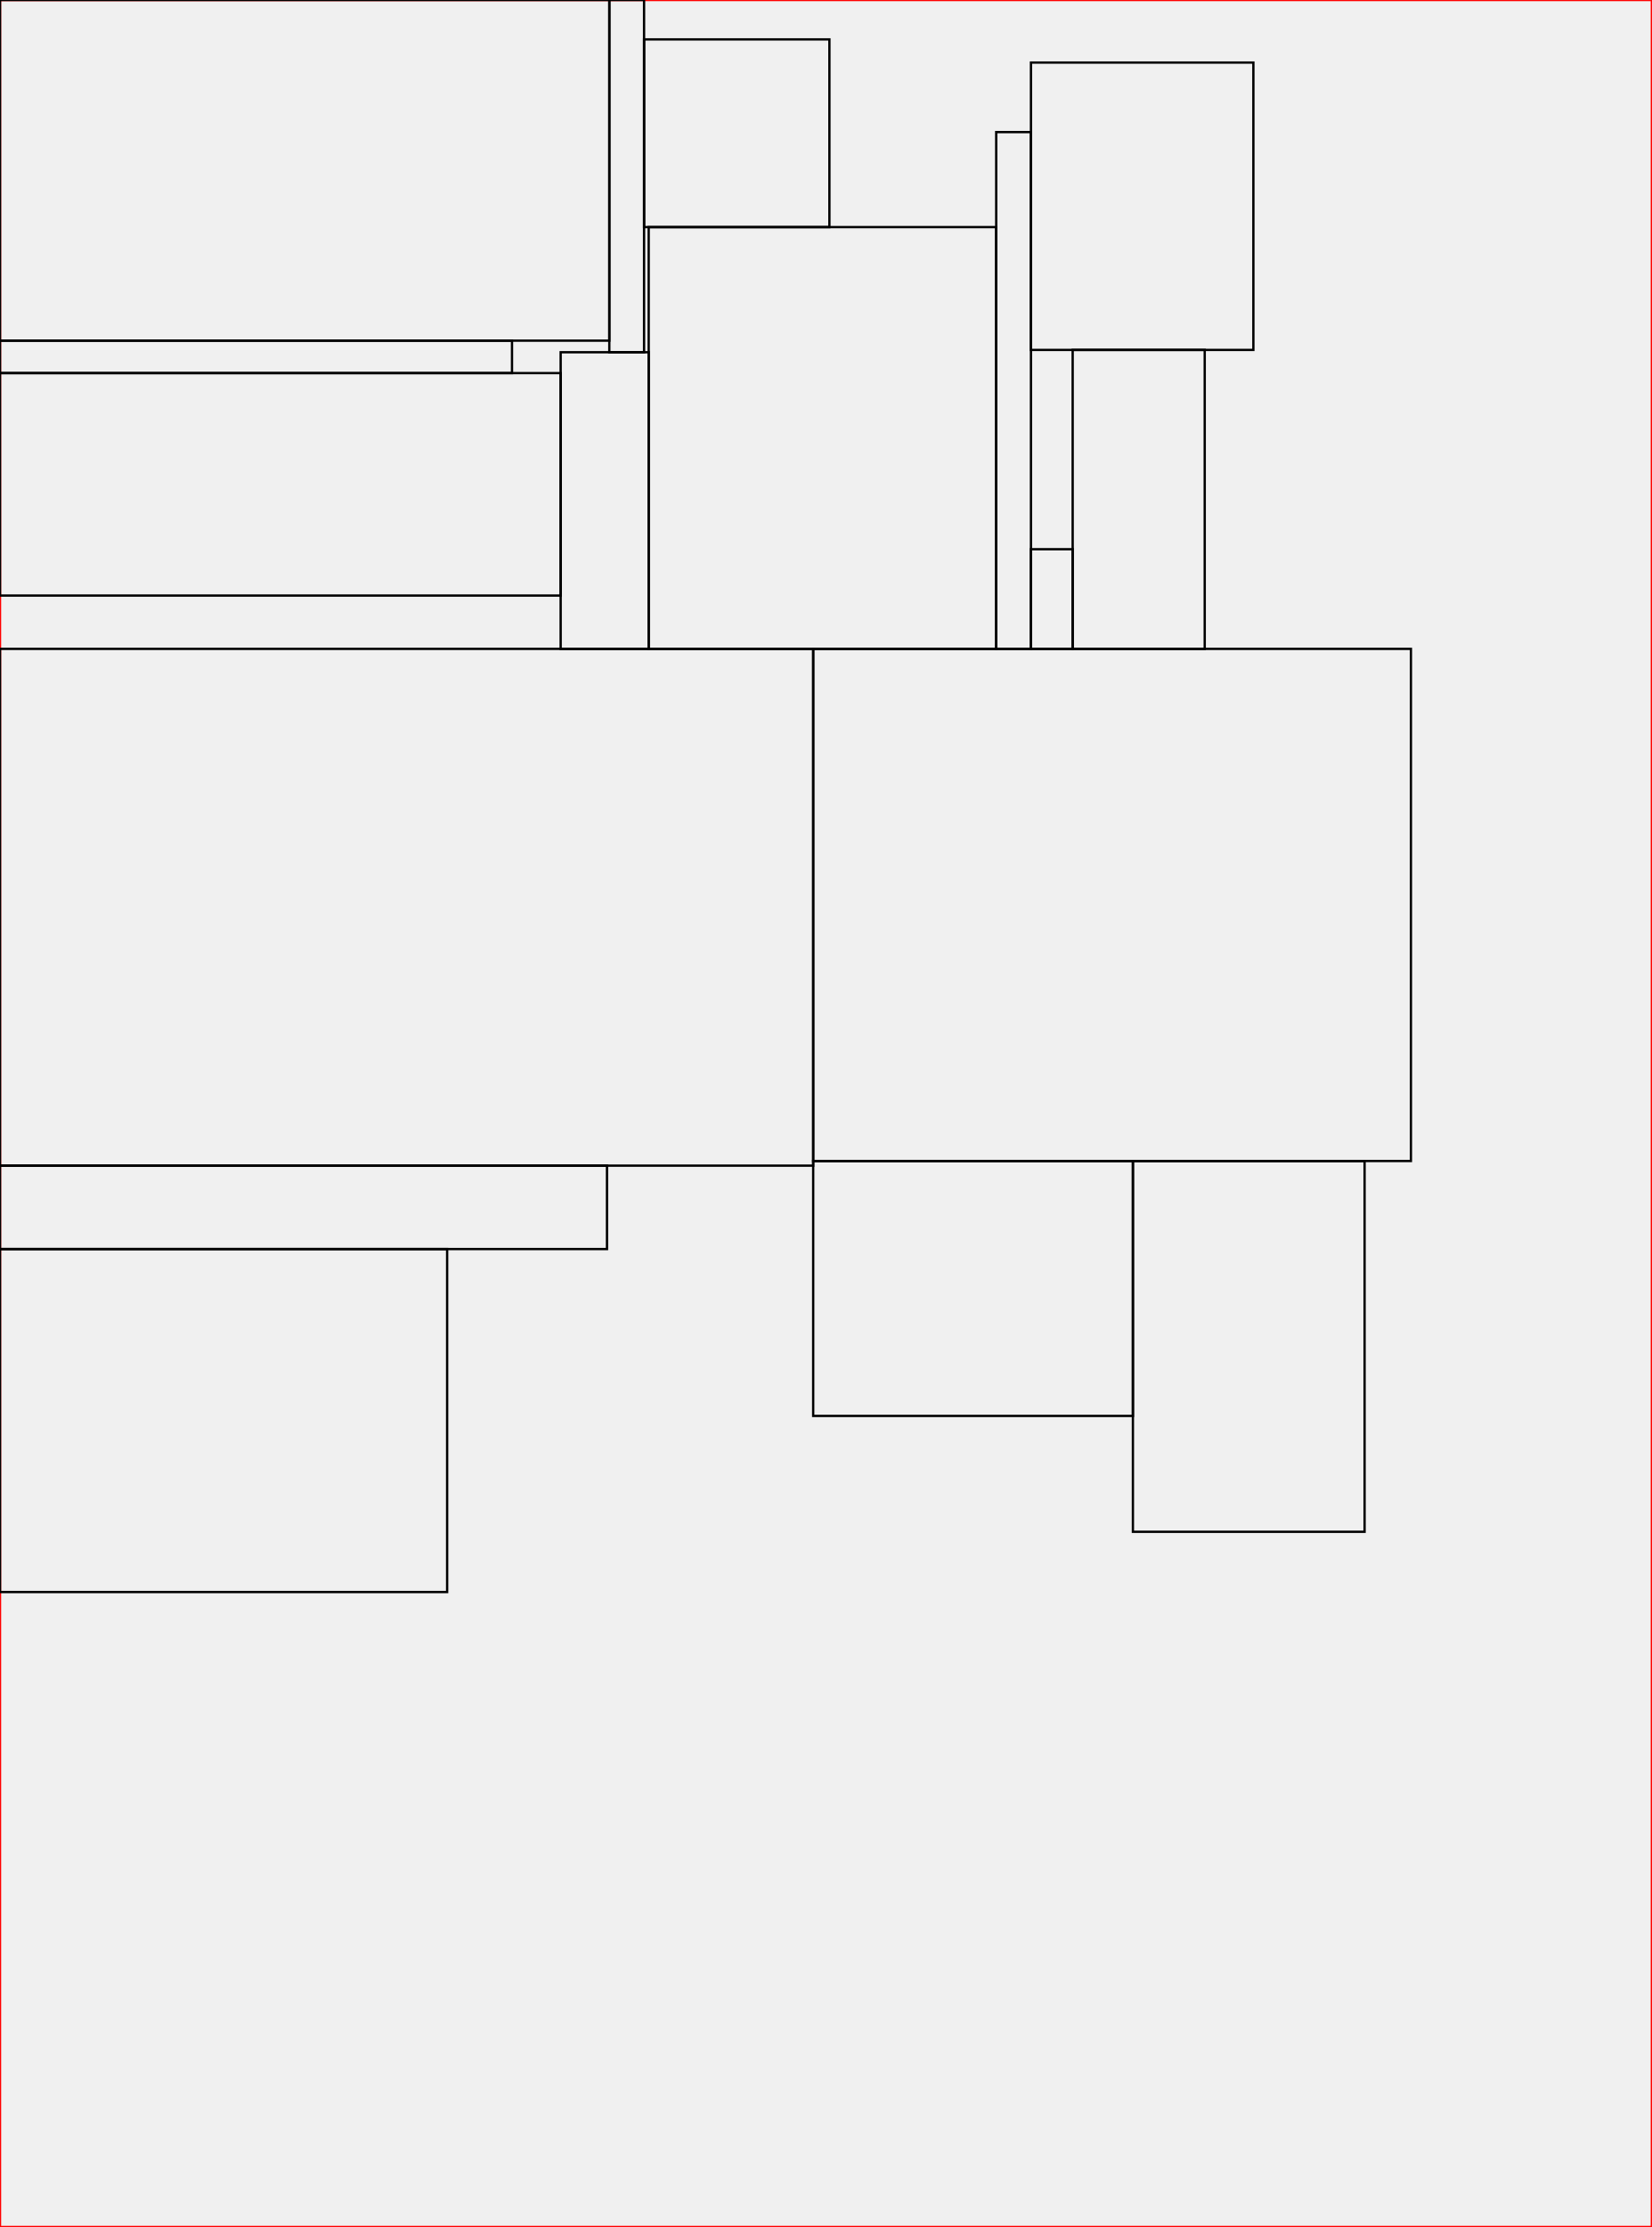
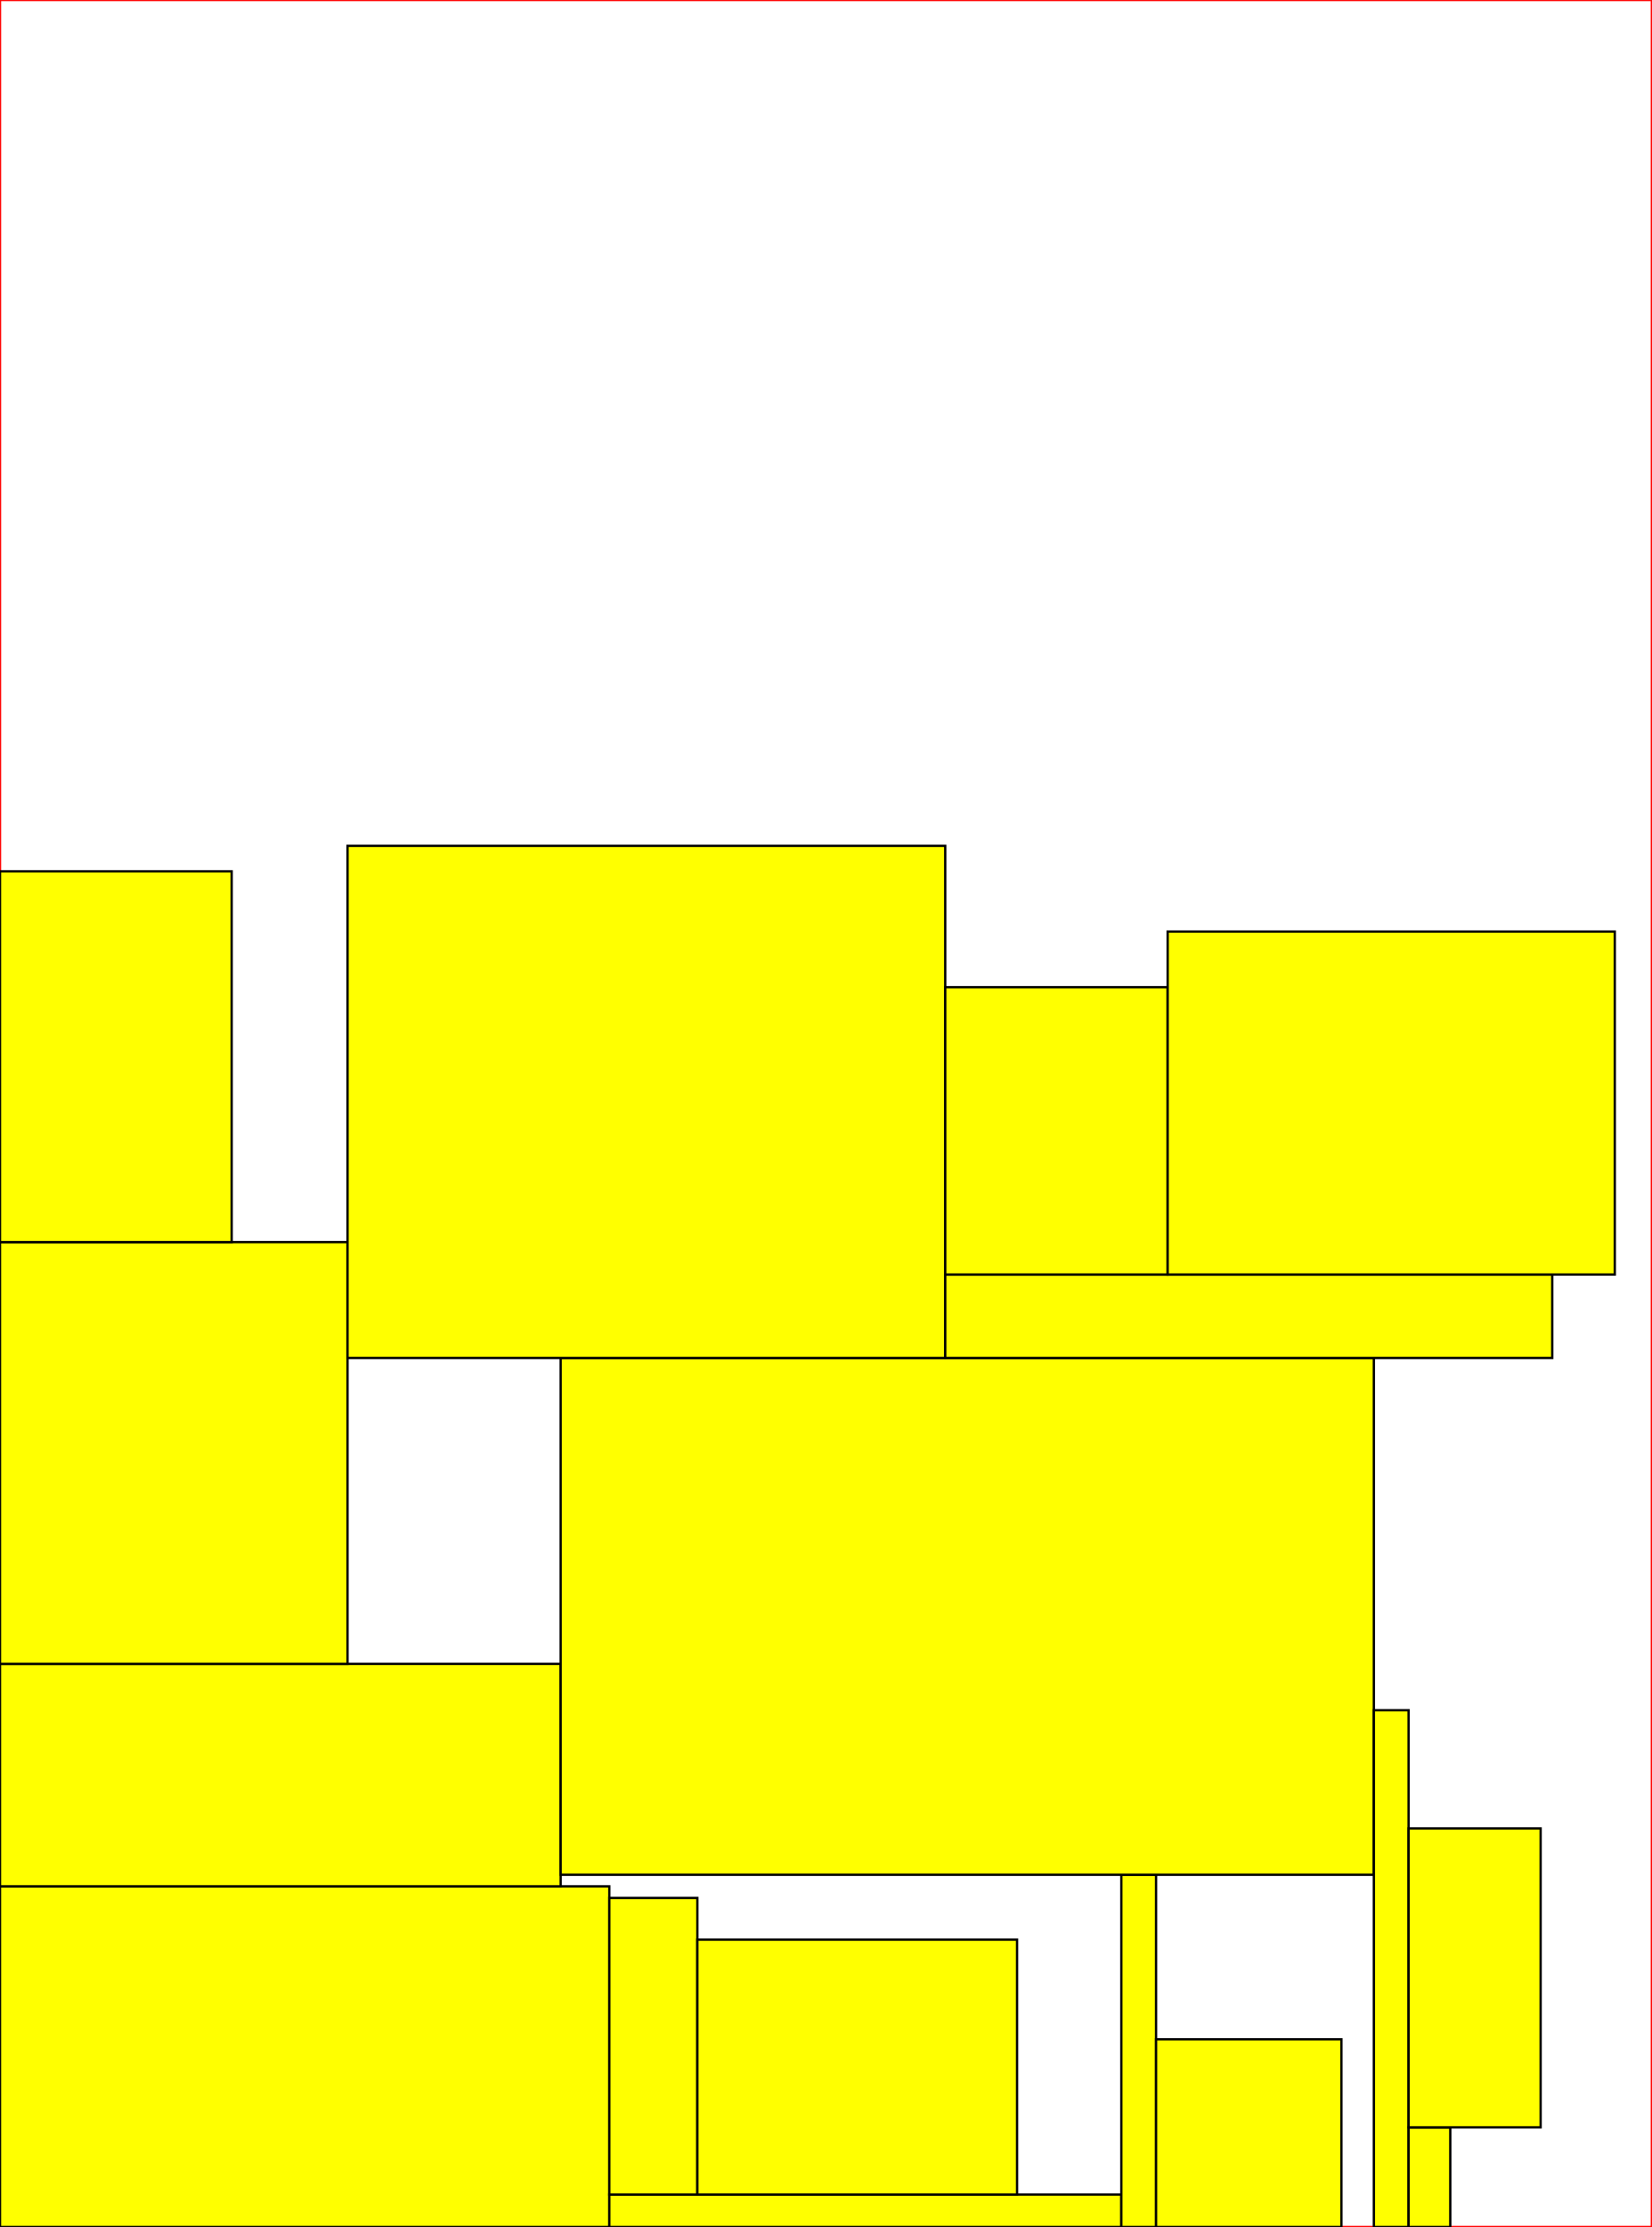
<svg xmlns="http://www.w3.org/2000/svg" version="1.1" viewBox="0 0 713 960.999" width="713" height="960.999">
-   <rect x="0" y="0" width="713" height="960.999" fill="none" stroke="red" />
+   <rect x="0" y="0" width="713" height="960.999" fill="white" stroke="red" />
  <g>
-     <path d="M 263.0,147 L 0.0,147 L 0.0,0.0 L 263.0,0.0 Z" fill="none" stroke="black" />
+     <path d="M 263.0,813.999 L 0.0,813.999 L 0.0,960.999 L 263.0,960.999 Z" fill="yellow" stroke="black" />
  </g>
  <g>
-     <path d="M 221,161 L 0.0,161 L 0.0,147 L 221,147 Z" fill="none" stroke="black" />
+     <path d="M 484,946.999 L 263.0,946.999 L 263.0,960.999 L 484,960.999 Z" fill="yellow" stroke="black" />
  </g>
  <g>
-     <path d="M 278,152.0 L 263.0,152.0 L 263.0,0.0 L 278,0.0 Z" fill="none" stroke="black" />
+     <path d="M 499,808.999 L 484,808.999 L 484,960.999 L 499,960.999 Z" fill="yellow" stroke="black" />
  </g>
  <g>
-     <path d="M 242.0,257 L 0.0,257 L 0.0,161 L 242.0,161 Z" fill="none" stroke="black" />
+     <path d="M 242.0,717.999 L 0.0,717.999 L 0.0,813.999 L 242.0,813.999 Z" fill="yellow" stroke="black" />
  </g>
  <g>
-     <path d="M 280.0,280.0 L 242.0,280.0 L 242.0,152.0 L 280.0,152.0 Z" fill="none" stroke="black" />
+     <path d="M 301.0,818.999 L 263.0,818.999 L 263.0,946.999 L 301.0,946.999 Z" fill="yellow" stroke="black" />
  </g>
  <g>
-     <path d="M 351.0,503 L 0.0,503 L 0.0,280.0 L 351.0,280.0 Z" fill="none" stroke="black" />
+     <path d="M 593.0,585.999 L 242.0,585.999 L 242.0,808.999 L 593.0,808.999 Z" fill="yellow" stroke="black" />
  </g>
  <g>
-     <path d="M 430,280 L 280.0,280 L 280.0,98.0 L 430,98.0 Z" fill="none" stroke="black" />
+     <path d="M 150,535.999 L 0.0,535.999 L 0.0,717.999 L 150,717.999 Z" fill="yellow" stroke="black" />
  </g>
  <g>
-     <path d="M 358,98.0 L 278,98.0 L 278,17.0 L 358,17.0 Z" fill="none" stroke="black" />
+     <path d="M 579,879.999 L 499,879.999 L 499,960.999 L 579,960.999 Z" fill="yellow" stroke="black" />
  </g>
  <g>
-     <path d="M 609.0,501 L 351.0,501 L 351.0,280 L 609.0,280 Z" fill="none" stroke="black" />
+     <path d="M 408,364.999 L 150,364.999 L 150,585.999 L 408,585.999 Z" fill="yellow" stroke="black" />
  </g>
  <g>
-     <path d="M 445,280 L 430,280 L 430,57 L 445,57 Z" fill="none" stroke="black" />
+     <path d="M 608,737.999 L 593.0,737.999 L 593.0,960.999 L 608,960.999 Z" fill="yellow" stroke="black" />
  </g>
  <g>
-     <path d="M 262,539 L 0.0,539 L 0.0,503 L 262,503 Z" fill="none" stroke="black" />
+     <path d="M 670,549.999 L 408,549.999 L 408,585.999 L 670,585.999 Z" fill="yellow" stroke="black" />
  </g>
  <g>
-     <path d="M 463,280 L 445,280 L 445,237 L 463,237 Z" fill="none" stroke="black" />
+     <path d="M 626,917.999 L 608,917.999 L 608,960.999 L 626,960.999 Z" fill="yellow" stroke="black" />
  </g>
  <g>
-     <path d="M 489.0,611 L 351.0,611 L 351.0,501 L 489.0,501 Z" fill="none" stroke="black" />
+     <path d="M 439.0,836.999 L 301.0,836.999 L 301.0,946.999 L 439.0,946.999 Z" fill="yellow" stroke="black" />
  </g>
  <g>
-     <path d="M 520,280 L 463,280 L 463,151 L 520,151 Z" fill="none" stroke="black" />
+     <path d="M 665,788.999 L 608,788.999 L 608,917.999 L 665,917.999 Z" fill="yellow" stroke="black" />
  </g>
  <g>
-     <path d="M 541,151 L 445,151 L 445,27 L 541,27 Z" fill="none" stroke="black" />
+     <path d="M 504,425.999 L 408,425.999 L 408,549.999 L 504,549.999 Z" fill="yellow" stroke="black" />
  </g>
  <g>
-     <path d="M 193.0,687 L 0.0,687 L 0.0,539 L 193.0,539 Z" fill="none" stroke="black" />
+     <path d="M 697,401.999 L 504,401.999 L 504,549.999 L 697,549.999 Z" fill="yellow" stroke="black" />
  </g>
  <g>
-     <path d="M 589.0,661 L 489.0,661 L 489.0,501 L 589.0,501 Z" fill="none" stroke="black" />
+     <path d="M 100.0,375.999 L 0.0,375.999 L 0.0,535.999 L 100.0,535.999 Z" fill="yellow" stroke="black" />
  </g>
</svg>
